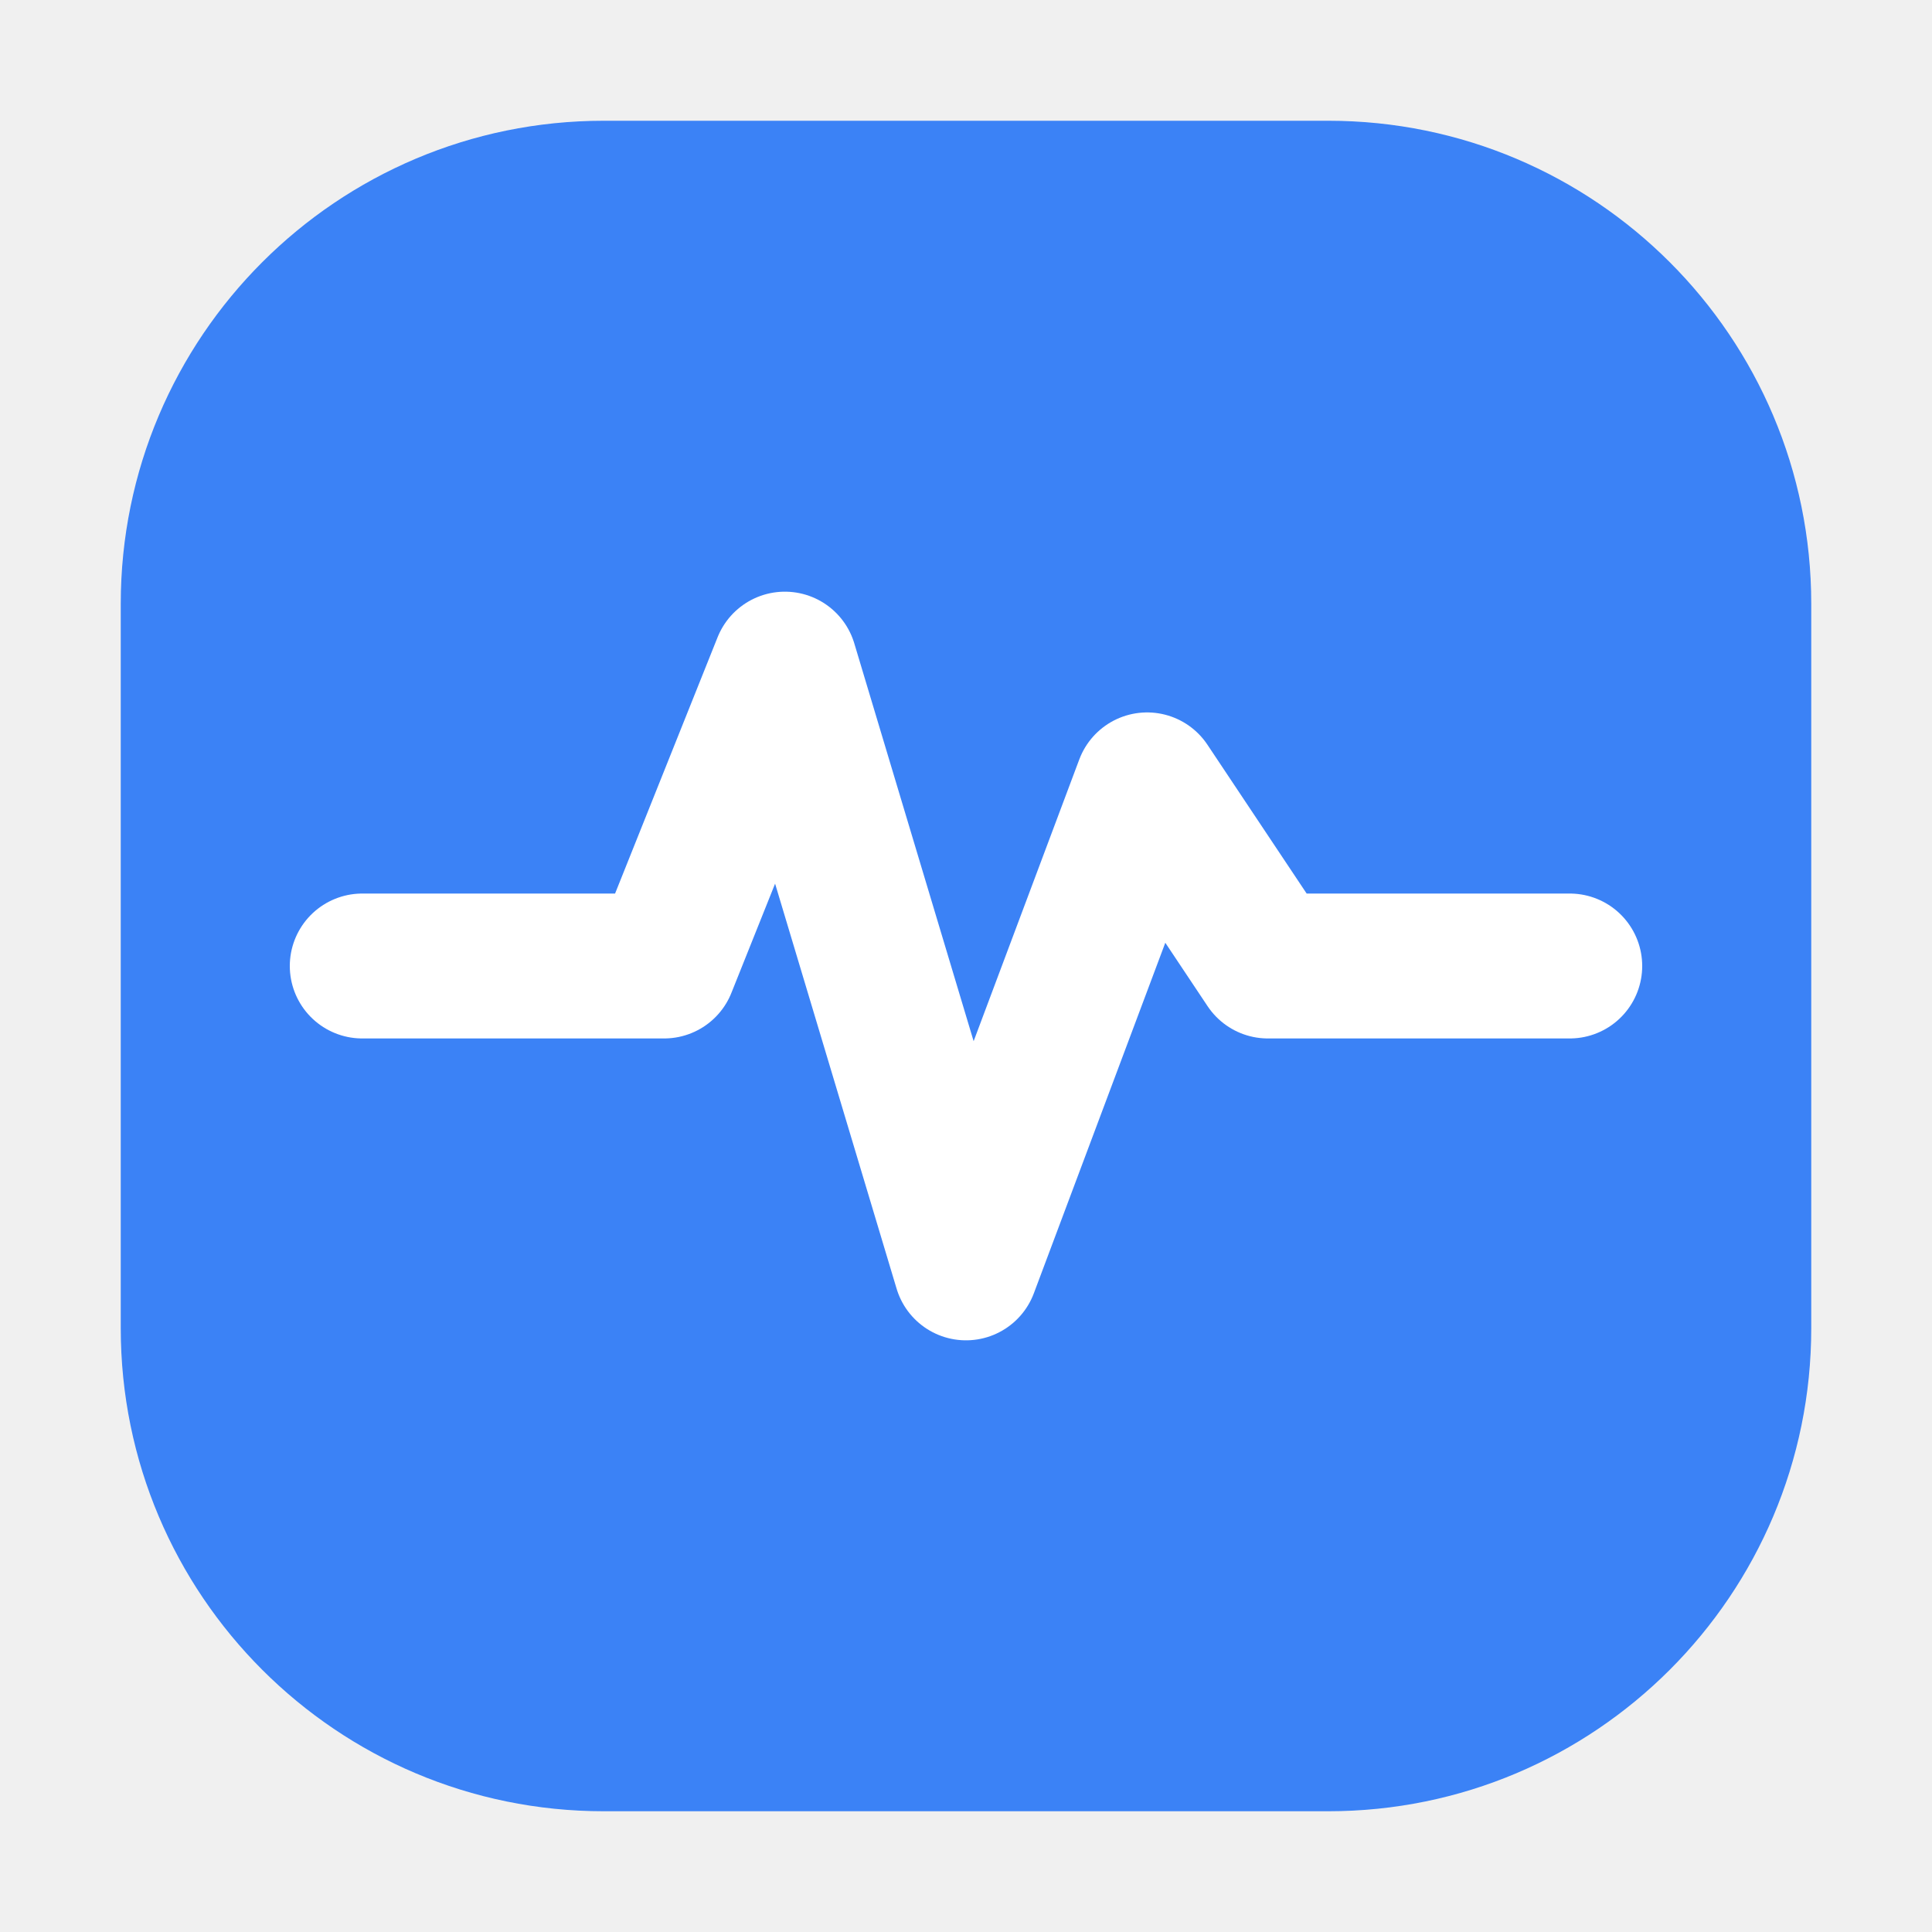
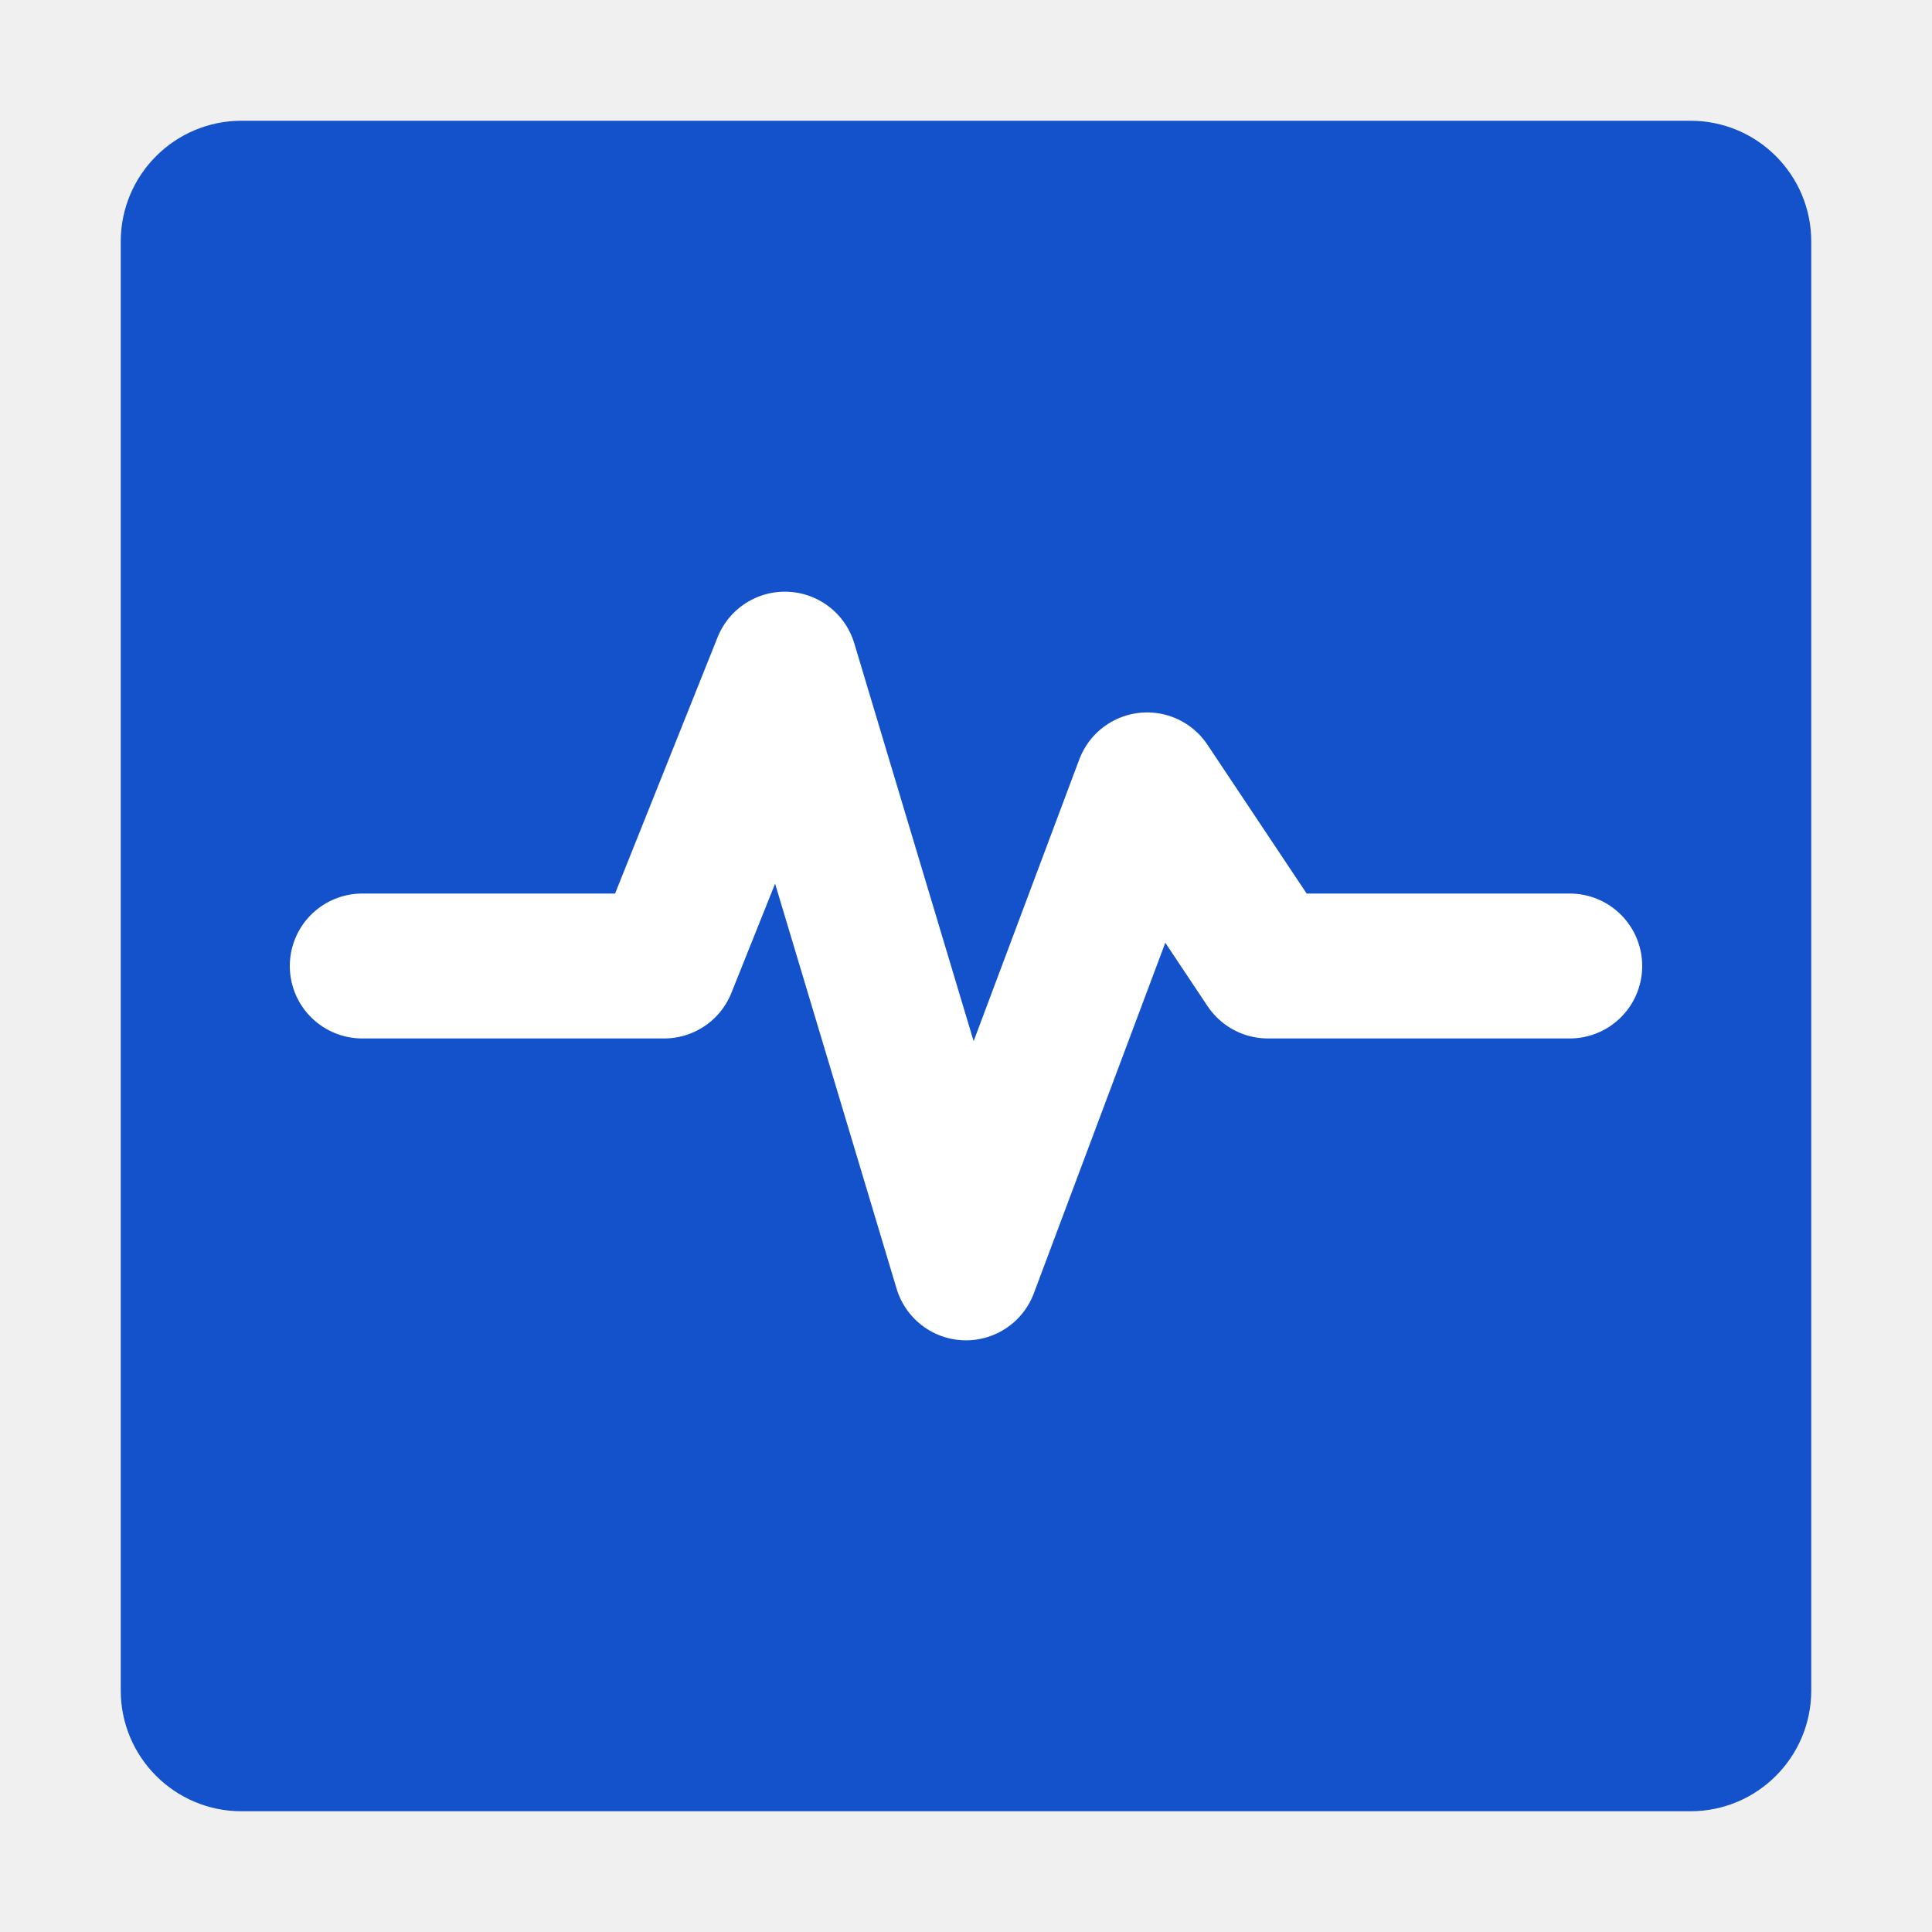
<svg xmlns="http://www.w3.org/2000/svg" viewBox="0 0 32 32">
-   <rect x="2" y="2" width="28" height="28" rx="8" fill="#3b82f6" />
+   <rect x="2" y="2" width="28" height="28" rx="2" fill="#1452cc" />
  <path d="M6 16 L11 16 L13 11 L16 21 L19 13 L21 16 L26 16" fill="none" stroke="#ffffff" stroke-width="2.4" stroke-linecap="round" stroke-linejoin="round" />
</svg>
